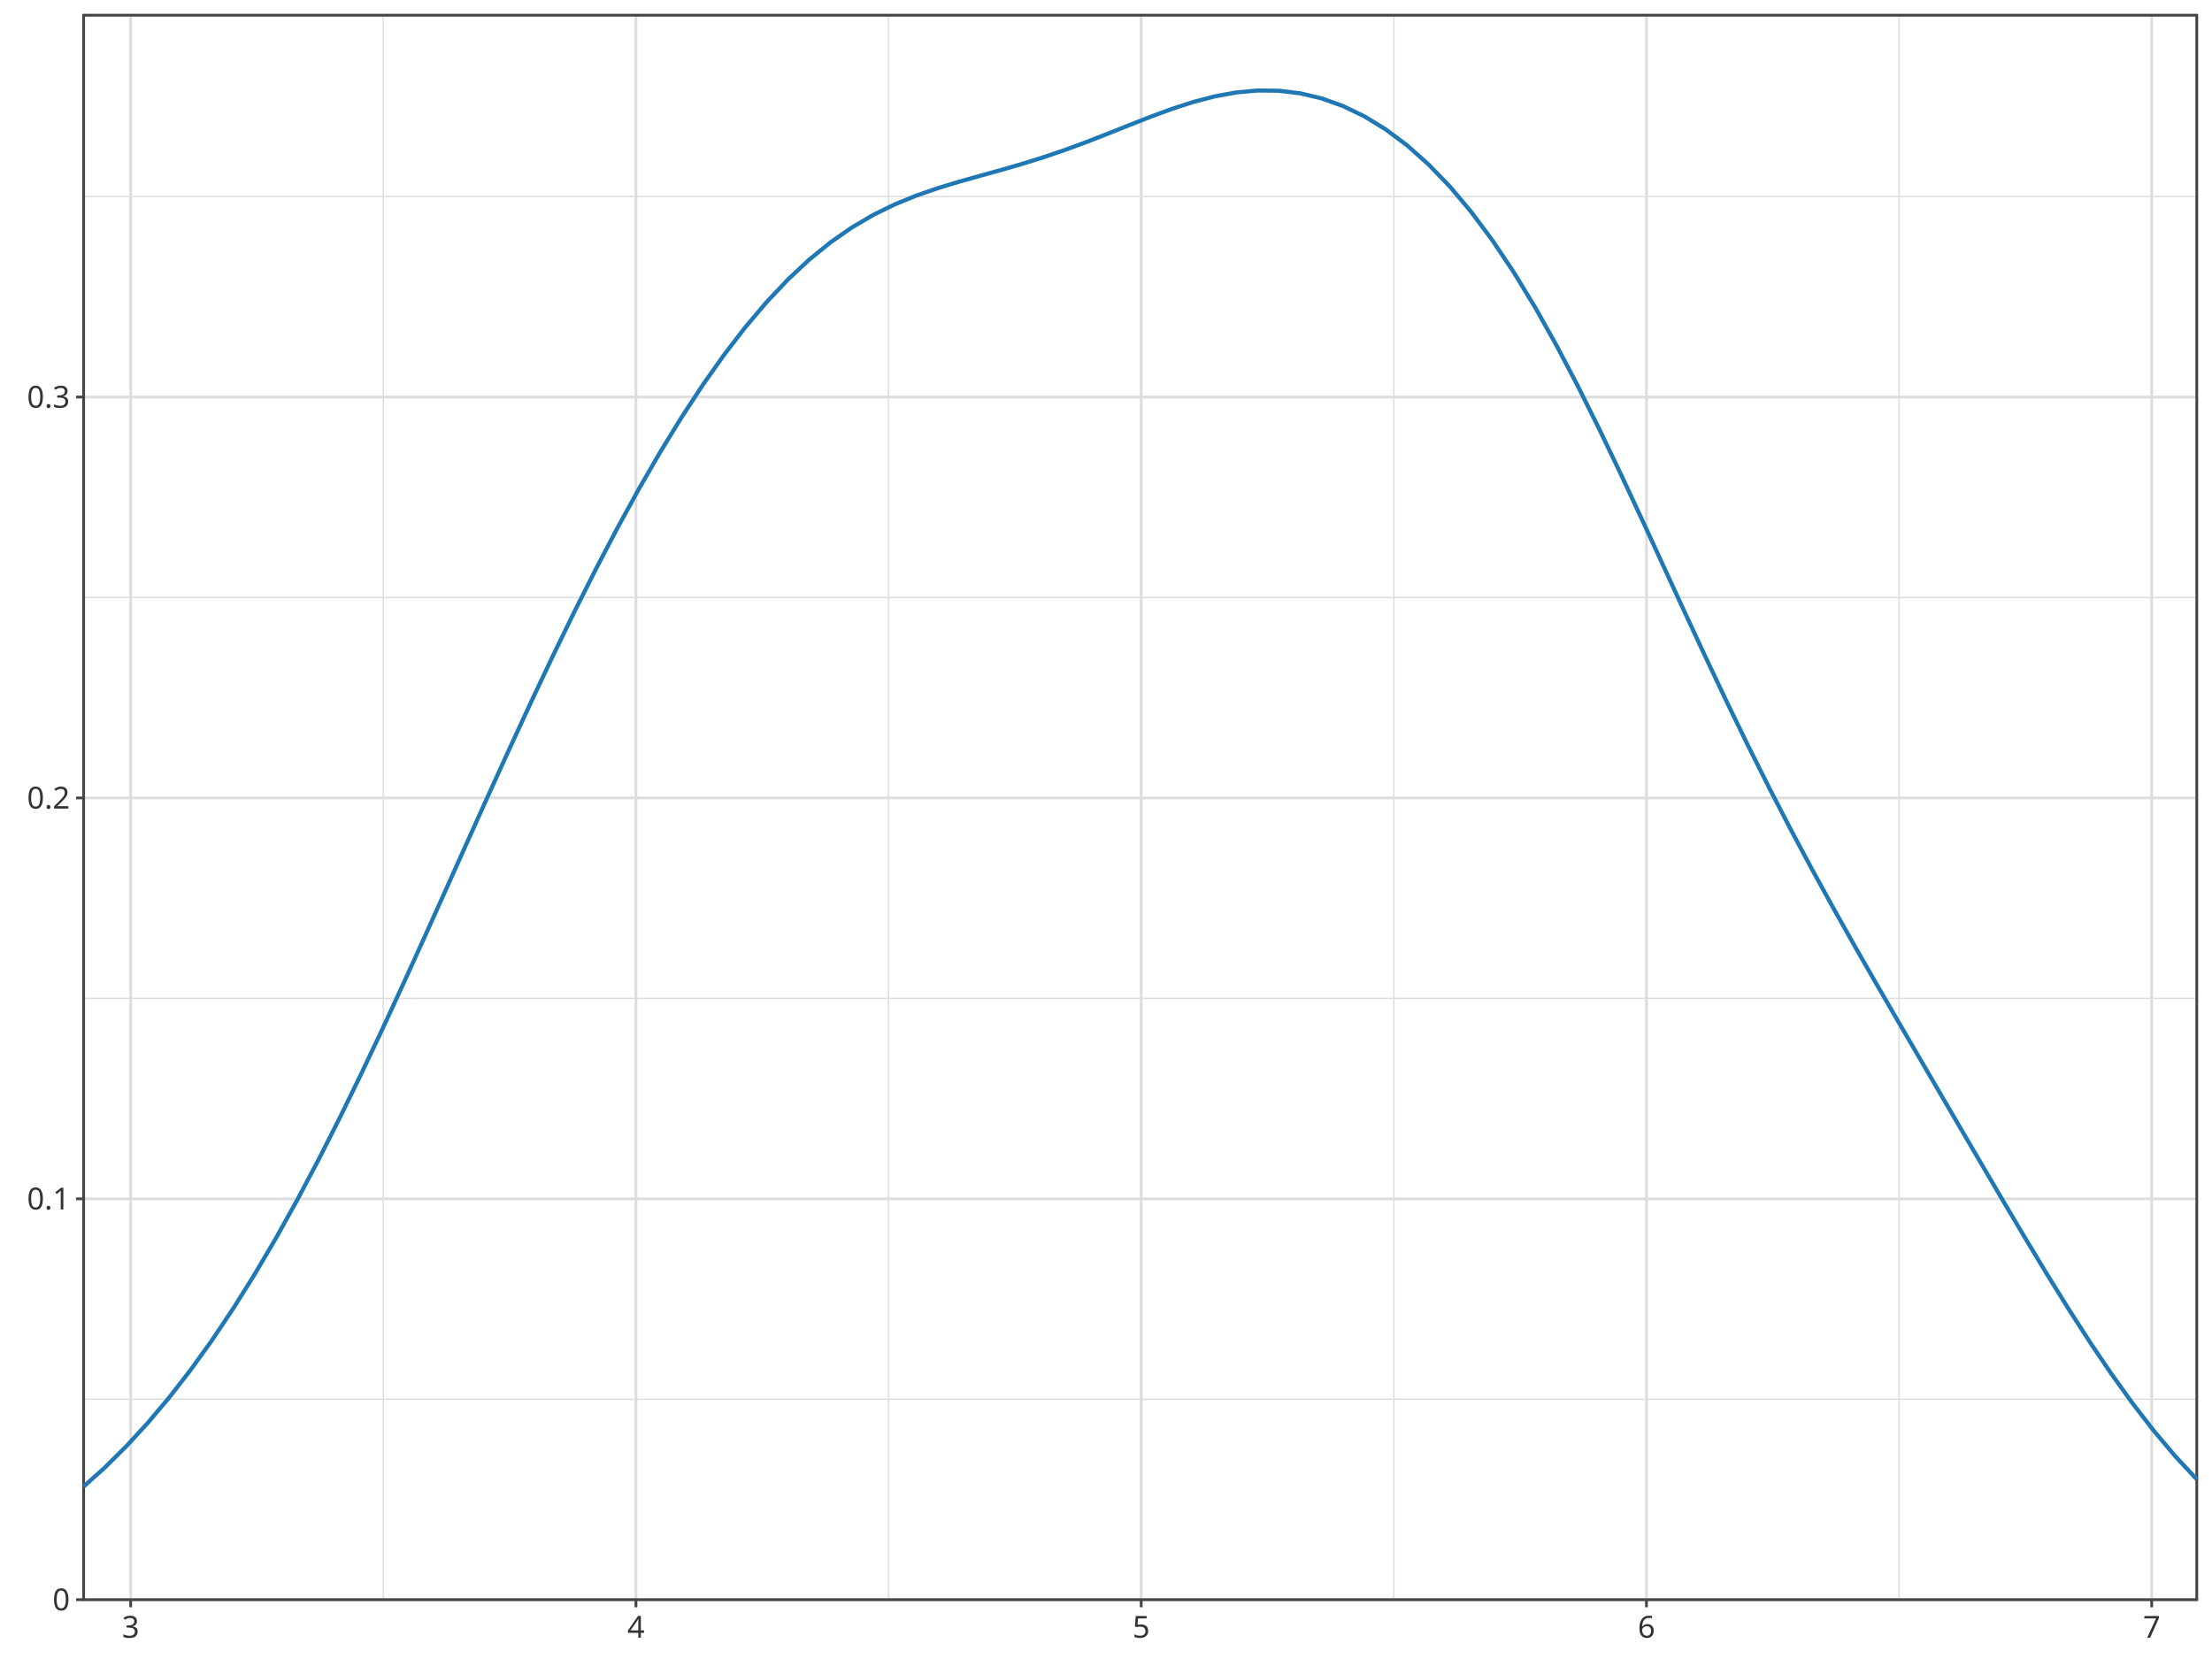
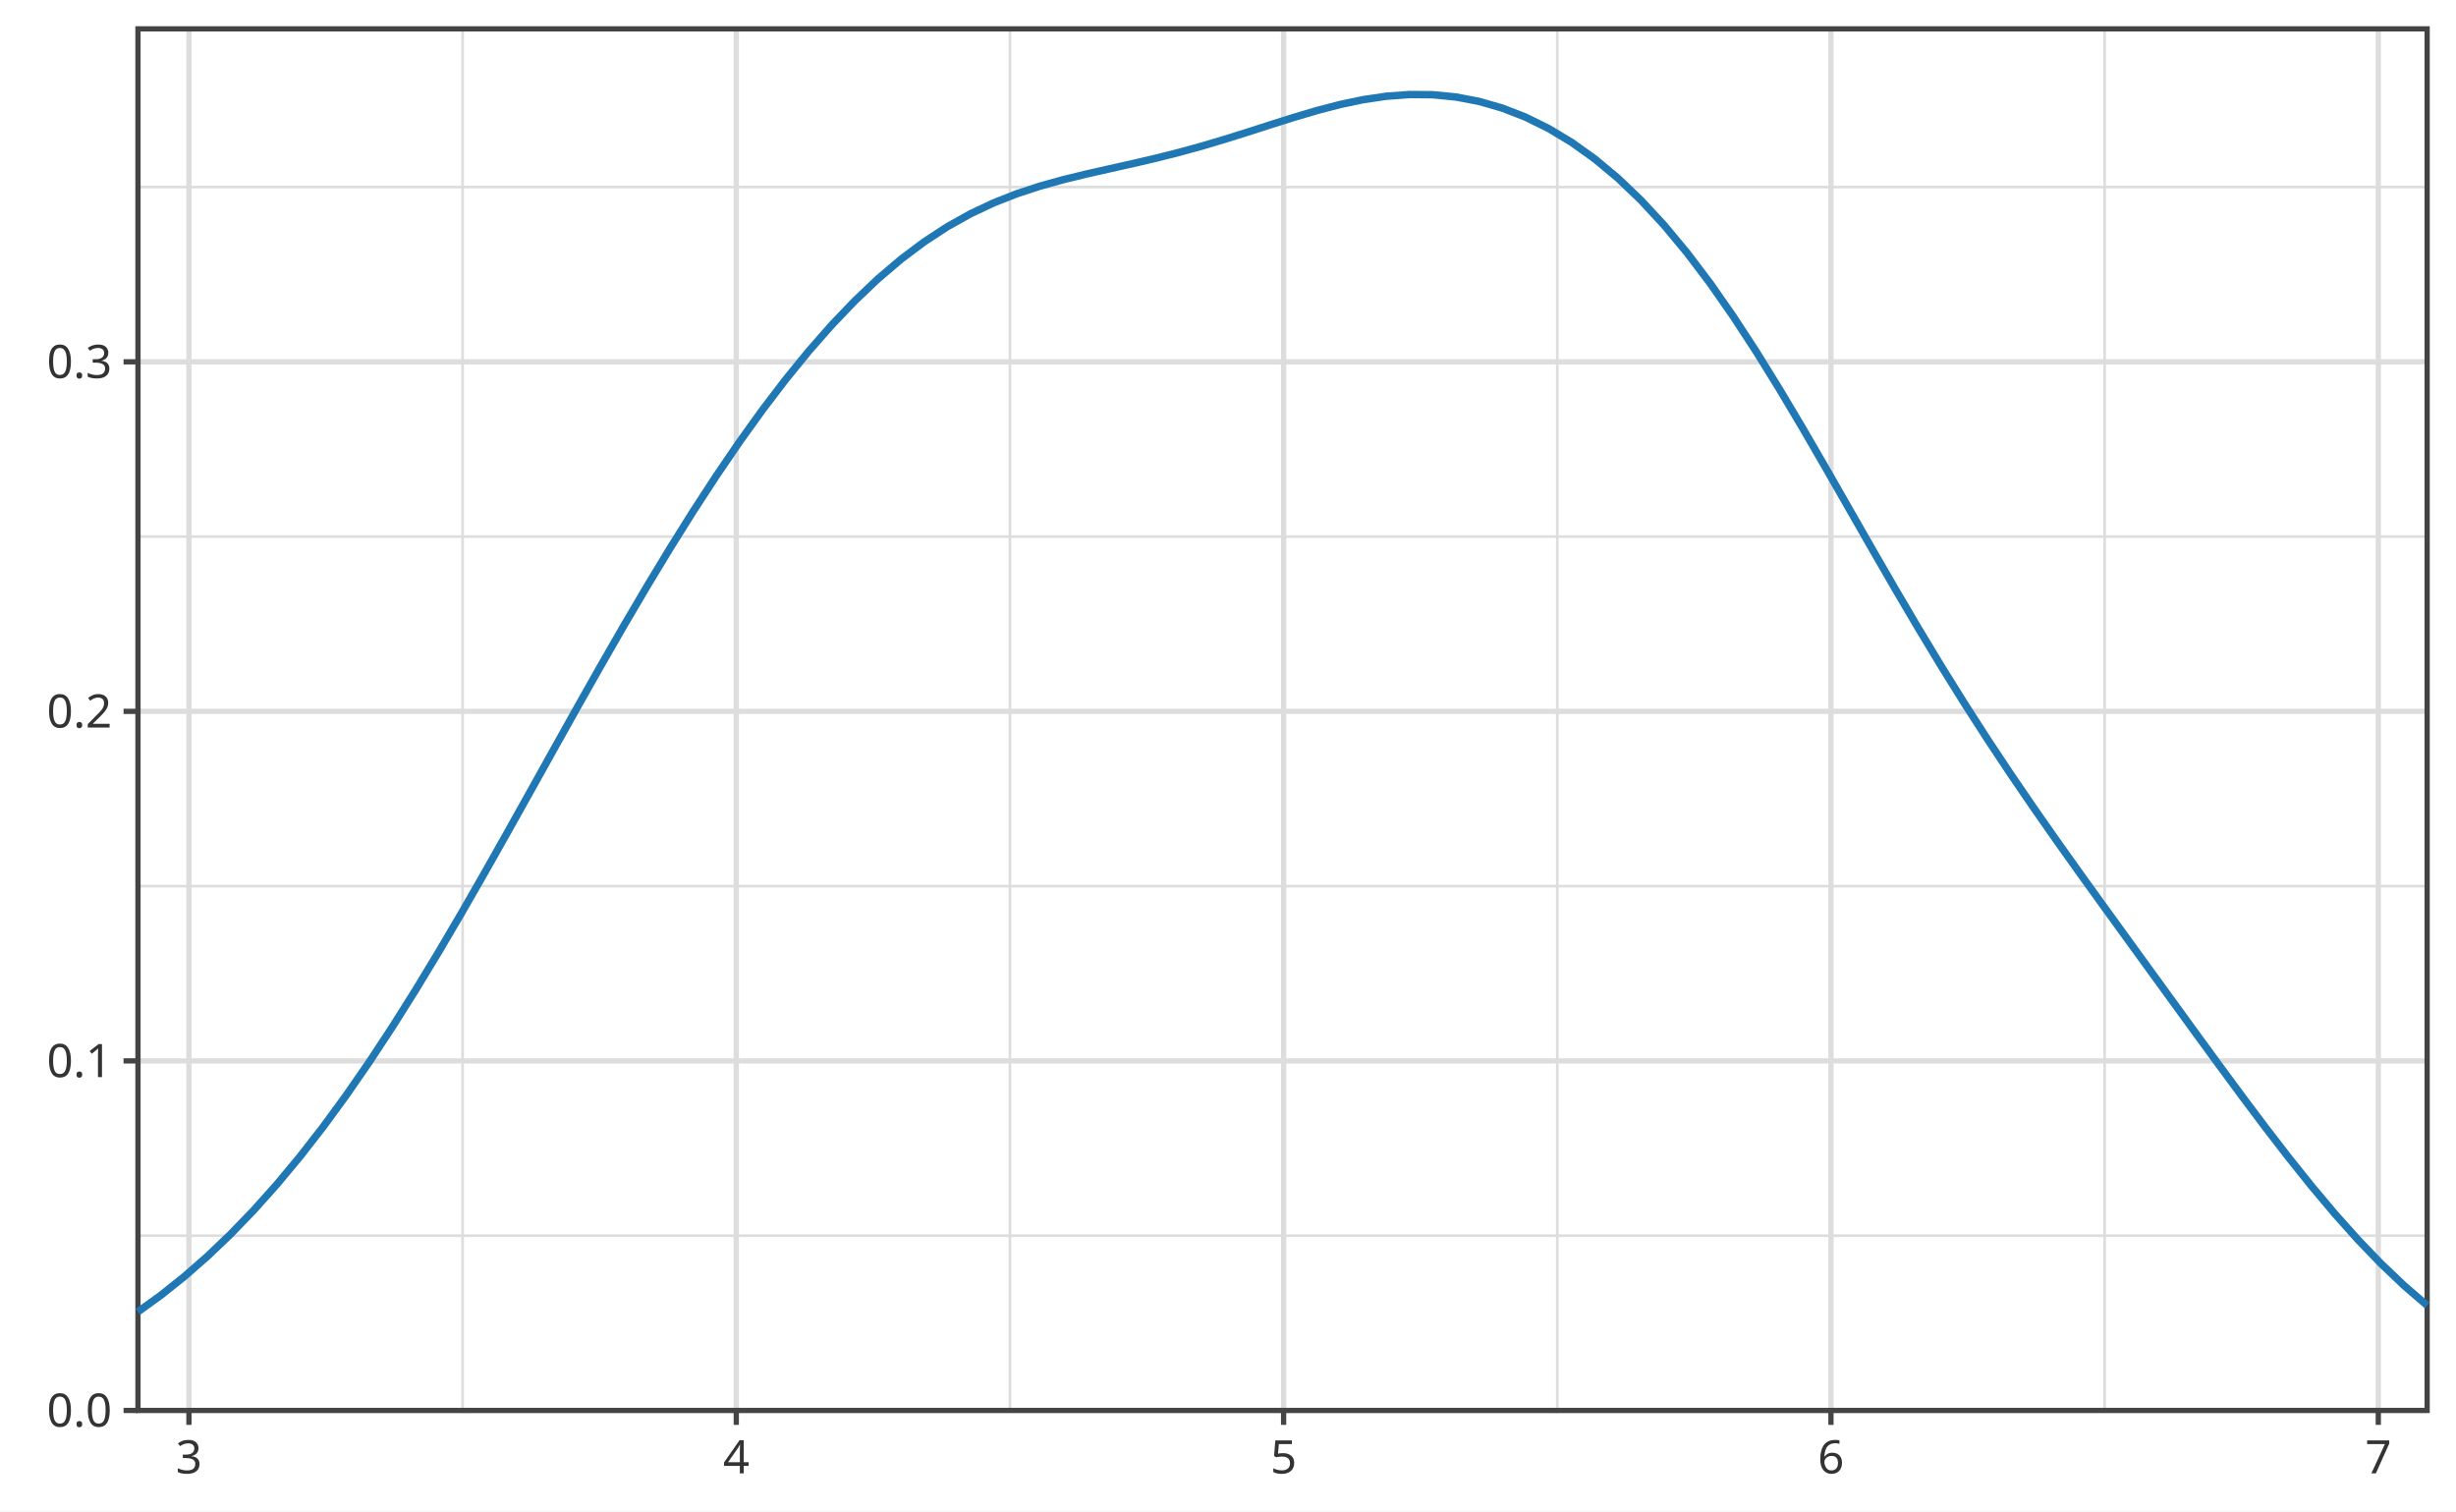
- <svg xmlns="http://www.w3.org/2000/svg" width="800" height="600" viewBox="0 0 800 600">
-   <rect x="0.0" y="0.0" width="800.0" height="600.0" fill="#ffffff" fill-opacity="1.0" stroke="none" />
-   <line x1="138.631" y1="5.5" x2="138.631" y2="578.55" stroke="#dddddd" stroke-width="0.5" />
-   <line x1="321.364" y1="5.5" x2="321.364" y2="578.55" stroke="#dddddd" stroke-width="0.5" />
-   <line x1="504.096" y1="5.5" x2="504.096" y2="578.55" stroke="#dddddd" stroke-width="0.5" />
-   <line x1="686.829" y1="5.5" x2="686.829" y2="578.55" stroke="#dddddd" stroke-width="0.5" />
-   <line x1="47.265" y1="5.5" x2="47.265" y2="578.55" stroke="#dddddd" stroke-width="1.0" />
-   <line x1="229.998" y1="5.5" x2="229.998" y2="578.55" stroke="#dddddd" stroke-width="1.0" />
-   <line x1="412.73" y1="5.5" x2="412.73" y2="578.55" stroke="#dddddd" stroke-width="1.0" />
-   <line x1="595.463" y1="5.5" x2="595.463" y2="578.55" stroke="#dddddd" stroke-width="1.0" />
-   <line x1="778.195" y1="5.5" x2="778.195" y2="578.55" stroke="#dddddd" stroke-width="1.0" />
-   <line x1="30.25" y1="506.059" x2="794.5" y2="506.059" stroke="#dddddd" stroke-width="0.5" />
-   <line x1="30.25" y1="361.076" x2="794.5" y2="361.076" stroke="#dddddd" stroke-width="0.5" />
-   <line x1="30.25" y1="216.094" x2="794.5" y2="216.094" stroke="#dddddd" stroke-width="0.5" />
-   <line x1="30.25" y1="71.111" x2="794.5" y2="71.111" stroke="#dddddd" stroke-width="0.5" />
-   <line x1="30.25" y1="578.55" x2="794.5" y2="578.55" stroke="#dddddd" stroke-width="1.0" />
-   <line x1="30.25" y1="433.567" x2="794.5" y2="433.567" stroke="#dddddd" stroke-width="1.0" />
-   <line x1="30.25" y1="288.585" x2="794.5" y2="288.585" stroke="#dddddd" stroke-width="1.0" />
-   <line x1="30.25" y1="143.602" x2="794.5" y2="143.602" stroke="#dddddd" stroke-width="1.0" />
-   <rect x="30.25" y="5.5" width="764.25" height="573.05" fill="#ffffff" fill-opacity="0.0" stroke="#444444" stroke-width="1.0" />
-   <line x1="47.265" y1="578.55" x2="47.265" y2="581.3" stroke="#444444" stroke-width="1.0" />
-   <text x="47.265" y="592.3" fill="#333333" font-size="11.0" font-family="sans-serif" text-anchor="middle">3</text>
-   <line x1="229.998" y1="578.55" x2="229.998" y2="581.3" stroke="#444444" stroke-width="1.0" />
-   <text x="229.998" y="592.3" fill="#333333" font-size="11.0" font-family="sans-serif" text-anchor="middle">4</text>
-   <line x1="412.73" y1="578.55" x2="412.73" y2="581.3" stroke="#444444" stroke-width="1.0" />
-   <text x="412.73" y="592.3" fill="#333333" font-size="11.0" font-family="sans-serif" text-anchor="middle">5</text>
-   <line x1="595.463" y1="578.55" x2="595.463" y2="581.3" stroke="#444444" stroke-width="1.0" />
-   <text x="595.463" y="592.3" fill="#333333" font-size="11.0" font-family="sans-serif" text-anchor="middle">6</text>
-   <line x1="778.195" y1="578.55" x2="778.195" y2="581.3" stroke="#444444" stroke-width="1.0" />
-   <text x="778.195" y="592.3" fill="#333333" font-size="11.0" font-family="sans-serif" text-anchor="middle">7</text>
-   <line x1="30.25" y1="578.55" x2="27.5" y2="578.55" stroke="#444444" stroke-width="1.0" />
-   <text x="25.3" y="582.4" fill="#333333" font-size="11.0" font-family="sans-serif" text-anchor="end">0</text>
-   <line x1="30.25" y1="433.567" x2="27.5" y2="433.567" stroke="#444444" stroke-width="1.0" />
-   <text x="25.3" y="437.417" fill="#333333" font-size="11.0" font-family="sans-serif" text-anchor="end">0.1</text>
-   <line x1="30.25" y1="288.585" x2="27.5" y2="288.585" stroke="#444444" stroke-width="1.0" />
-   <text x="25.3" y="292.435" fill="#333333" font-size="11.0" font-family="sans-serif" text-anchor="end">0.2</text>
-   <line x1="30.25" y1="143.602" x2="27.5" y2="143.602" stroke="#444444" stroke-width="1.0" />
-   <text x="25.3" y="147.452" fill="#333333" font-size="11.0" font-family="sans-serif" text-anchor="end">0.3</text>
-   <path d="M 30.25 537.635 L 37.97 530.701 L 45.689 523.048 L 53.409 514.654 L 61.129 505.501 L 68.848 495.572 L 76.568 484.852 L 84.288 473.335 L 92.008 461.021 L 99.727 447.923 L 107.447 434.065 L 115.167 419.491 L 122.886 404.256 L 130.606 388.437 L 138.326 372.121 L 146.045 355.411 L 153.765 338.419 L 161.485 321.259 L 169.205 304.051 L 176.924 286.91 L 184.644 269.947 L 192.364 253.264 L 200.083 236.956 L 207.803 221.105 L 215.523 205.786 L 223.242 191.067 L 230.962 177.005 L 238.682 163.655 L 246.402 151.068 L 254.121 139.289 L 261.841 128.364 L 269.561 118.33 L 277.28 109.221 L 285.0 101.059 L 292.72 93.851 L 300.439 87.585 L 308.159 82.222 L 315.879 77.698 L 323.598 73.919 L 331.318 70.765 L 339.038 68.094 L 346.758 65.751 L 354.477 63.581 L 362.197 61.438 L 369.917 59.203 L 377.636 56.789 L 385.356 54.155 L 393.076 51.306 L 400.795 48.294 L 408.515 45.212 L 416.235 42.182 L 423.955 39.347 L 431.674 36.852 L 439.394 34.839 L 447.114 33.432 L 454.833 32.733 L 462.553 32.822 L 470.273 33.76 L 477.992 35.59 L 485.712 38.35 L 493.432 42.073 L 501.152 46.797 L 508.871 52.565 L 516.591 59.421 L 524.311 67.411 L 532.03 76.572 L 539.75 86.923 L 547.47 98.459 L 555.189 111.14 L 562.909 124.89 L 570.629 139.592 L 578.348 155.095 L 586.068 171.216 L 593.788 187.756 L 601.508 204.508 L 609.227 221.274 L 616.947 237.874 L 624.667 254.165 L 632.386 270.038 L 640.106 285.436 L 647.826 300.341 L 655.545 314.779 L 663.265 328.809 L 670.985 342.51 L 678.705 355.973 L 686.424 369.287 L 694.144 382.525 L 701.864 395.739 L 709.583 408.948 L 717.303 422.142 L 725.023 435.278 L 732.742 448.281 L 740.462 461.057 L 748.182 473.496 L 755.902 485.48 L 763.621 496.893 L 771.341 507.63 L 779.061 517.603 L 786.78 526.742 L 794.5 535.004" fill="" fill-opacity="0.0" stroke="#1f77b4" stroke-width="1.5" />
+ <svg xmlns="http://www.w3.org/2000/svg" width="624" height="384" viewBox="0 0 624 384">
+   <rect x="0.0" y="0.0" width="624.0" height="384.0" fill="#ffffff" fill-opacity="1.0" stroke="none" />
+   <line x1="117.534" y1="7.333" x2="117.534" y2="358.333" stroke="#dddddd" stroke-width="0.667" />
+   <line x1="256.598" y1="7.333" x2="256.598" y2="358.333" stroke="#dddddd" stroke-width="0.667" />
+   <line x1="395.662" y1="7.333" x2="395.662" y2="358.333" stroke="#dddddd" stroke-width="0.667" />
+   <line x1="534.726" y1="7.333" x2="534.726" y2="358.333" stroke="#dddddd" stroke-width="0.667" />
+   <line x1="48.002" y1="7.333" x2="48.002" y2="358.333" stroke="#dddddd" stroke-width="1.333" />
+   <line x1="187.066" y1="7.333" x2="187.066" y2="358.333" stroke="#dddddd" stroke-width="1.333" />
+   <line x1="326.13" y1="7.333" x2="326.13" y2="358.333" stroke="#dddddd" stroke-width="1.333" />
+   <line x1="465.194" y1="7.333" x2="465.194" y2="358.333" stroke="#dddddd" stroke-width="1.333" />
+   <line x1="604.258" y1="7.333" x2="604.258" y2="358.333" stroke="#dddddd" stroke-width="1.333" />
+   <line x1="35.053" y1="313.932" x2="616.667" y2="313.932" stroke="#dddddd" stroke-width="0.667" />
+   <line x1="35.053" y1="225.128" x2="616.667" y2="225.128" stroke="#dddddd" stroke-width="0.667" />
+   <line x1="35.053" y1="136.324" x2="616.667" y2="136.324" stroke="#dddddd" stroke-width="0.667" />
+   <line x1="35.053" y1="47.521" x2="616.667" y2="47.521" stroke="#dddddd" stroke-width="0.667" />
+   <line x1="35.053" y1="358.333" x2="616.667" y2="358.333" stroke="#dddddd" stroke-width="1.333" />
+   <line x1="35.053" y1="269.53" x2="616.667" y2="269.53" stroke="#dddddd" stroke-width="1.333" />
+   <line x1="35.053" y1="180.726" x2="616.667" y2="180.726" stroke="#dddddd" stroke-width="1.333" />
+   <line x1="35.053" y1="91.923" x2="616.667" y2="91.923" stroke="#dddddd" stroke-width="1.333" />
+   <rect x="35.053" y="7.333" width="581.613" height="351.0" fill="#ffffff" fill-opacity="0.0" stroke="#444444" stroke-width="1.333" />
+   <line x1="48.002" y1="358.333" x2="48.002" y2="362.0" stroke="#444444" stroke-width="1.333" />
+   <text x="48.002" y="374.32" fill="#333333" font-size="11.733" font-family="sans-serif" text-anchor="middle">3</text>
+   <line x1="187.066" y1="358.333" x2="187.066" y2="362.0" stroke="#444444" stroke-width="1.333" />
+   <text x="187.066" y="374.32" fill="#333333" font-size="11.733" font-family="sans-serif" text-anchor="middle">4</text>
+   <line x1="326.13" y1="358.333" x2="326.13" y2="362.0" stroke="#444444" stroke-width="1.333" />
+   <text x="326.13" y="374.32" fill="#333333" font-size="11.733" font-family="sans-serif" text-anchor="middle">5</text>
+   <line x1="465.194" y1="358.333" x2="465.194" y2="362.0" stroke="#444444" stroke-width="1.333" />
+   <text x="465.194" y="374.32" fill="#333333" font-size="11.733" font-family="sans-serif" text-anchor="middle">6</text>
+   <line x1="604.258" y1="358.333" x2="604.258" y2="362.0" stroke="#444444" stroke-width="1.333" />
+   <text x="604.258" y="374.32" fill="#333333" font-size="11.733" font-family="sans-serif" text-anchor="middle">7</text>
+   <line x1="35.053" y1="358.333" x2="31.387" y2="358.333" stroke="#444444" stroke-width="1.333" />
+   <text x="28.453" y="362.44" fill="#333333" font-size="11.733" font-family="sans-serif" text-anchor="end">0.0</text>
+   <line x1="35.053" y1="269.53" x2="31.387" y2="269.53" stroke="#444444" stroke-width="1.333" />
+   <text x="28.453" y="273.636" fill="#333333" font-size="11.733" font-family="sans-serif" text-anchor="end">0.1</text>
+   <line x1="35.053" y1="180.726" x2="31.387" y2="180.726" stroke="#444444" stroke-width="1.333" />
+   <text x="28.453" y="184.833" fill="#333333" font-size="11.733" font-family="sans-serif" text-anchor="end">0.2</text>
+   <line x1="35.053" y1="91.923" x2="31.387" y2="91.923" stroke="#444444" stroke-width="1.333" />
+   <text x="28.453" y="96.029" fill="#333333" font-size="11.733" font-family="sans-serif" text-anchor="end">0.3</text>
+   <path d="M 35.053 333.273 L 40.928 329.025 L 46.803 324.338 L 52.678 319.197 L 58.553 313.59 L 64.428 307.508 L 70.303 300.942 L 76.178 293.888 L 82.052 286.345 L 87.927 278.322 L 93.802 269.835 L 99.677 260.908 L 105.552 251.576 L 111.427 241.887 L 117.302 231.893 L 123.177 221.658 L 129.051 211.25 L 134.926 200.74 L 140.801 190.199 L 146.676 179.701 L 152.551 169.31 L 158.426 159.092 L 164.301 149.103 L 170.176 139.394 L 176.051 130.011 L 181.925 120.995 L 187.8 112.382 L 193.675 104.205 L 199.55 96.495 L 205.425 89.281 L 211.3 82.589 L 217.175 76.443 L 223.05 70.864 L 228.924 65.864 L 234.799 61.45 L 240.674 57.611 L 246.549 54.326 L 252.424 51.555 L 258.299 49.241 L 264.174 47.309 L 270.049 45.673 L 275.924 44.238 L 281.798 42.909 L 287.673 41.596 L 293.548 40.227 L 299.423 38.748 L 305.298 37.135 L 311.173 35.39 L 317.048 33.545 L 322.923 31.657 L 328.797 29.802 L 334.672 28.065 L 340.547 26.537 L 346.422 25.304 L 352.297 24.442 L 358.172 24.014 L 364.047 24.068 L 369.922 24.643 L 375.796 25.764 L 381.671 27.454 L 387.546 29.735 L 393.421 32.629 L 399.296 36.161 L 405.171 40.36 L 411.046 45.254 L 416.921 50.866 L 422.796 57.206 L 428.67 64.272 L 434.545 72.039 L 440.42 80.461 L 446.295 89.466 L 452.17 98.962 L 458.045 108.836 L 463.92 118.967 L 469.795 129.228 L 475.669 139.497 L 481.544 149.665 L 487.419 159.643 L 493.294 169.366 L 499.169 178.797 L 505.044 187.927 L 510.919 196.77 L 516.794 205.364 L 522.669 213.756 L 528.543 222.003 L 534.418 230.157 L 540.293 238.266 L 546.168 246.359 L 552.043 254.45 L 557.918 262.532 L 563.793 270.577 L 569.668 278.542 L 575.542 286.368 L 581.417 293.987 L 587.292 301.327 L 593.167 308.317 L 599.042 314.894 L 604.917 321.002 L 610.792 326.6 L 616.667 331.661" fill="" fill-opacity="0.0" stroke="#1f77b4" stroke-width="1.89" />
</svg>
